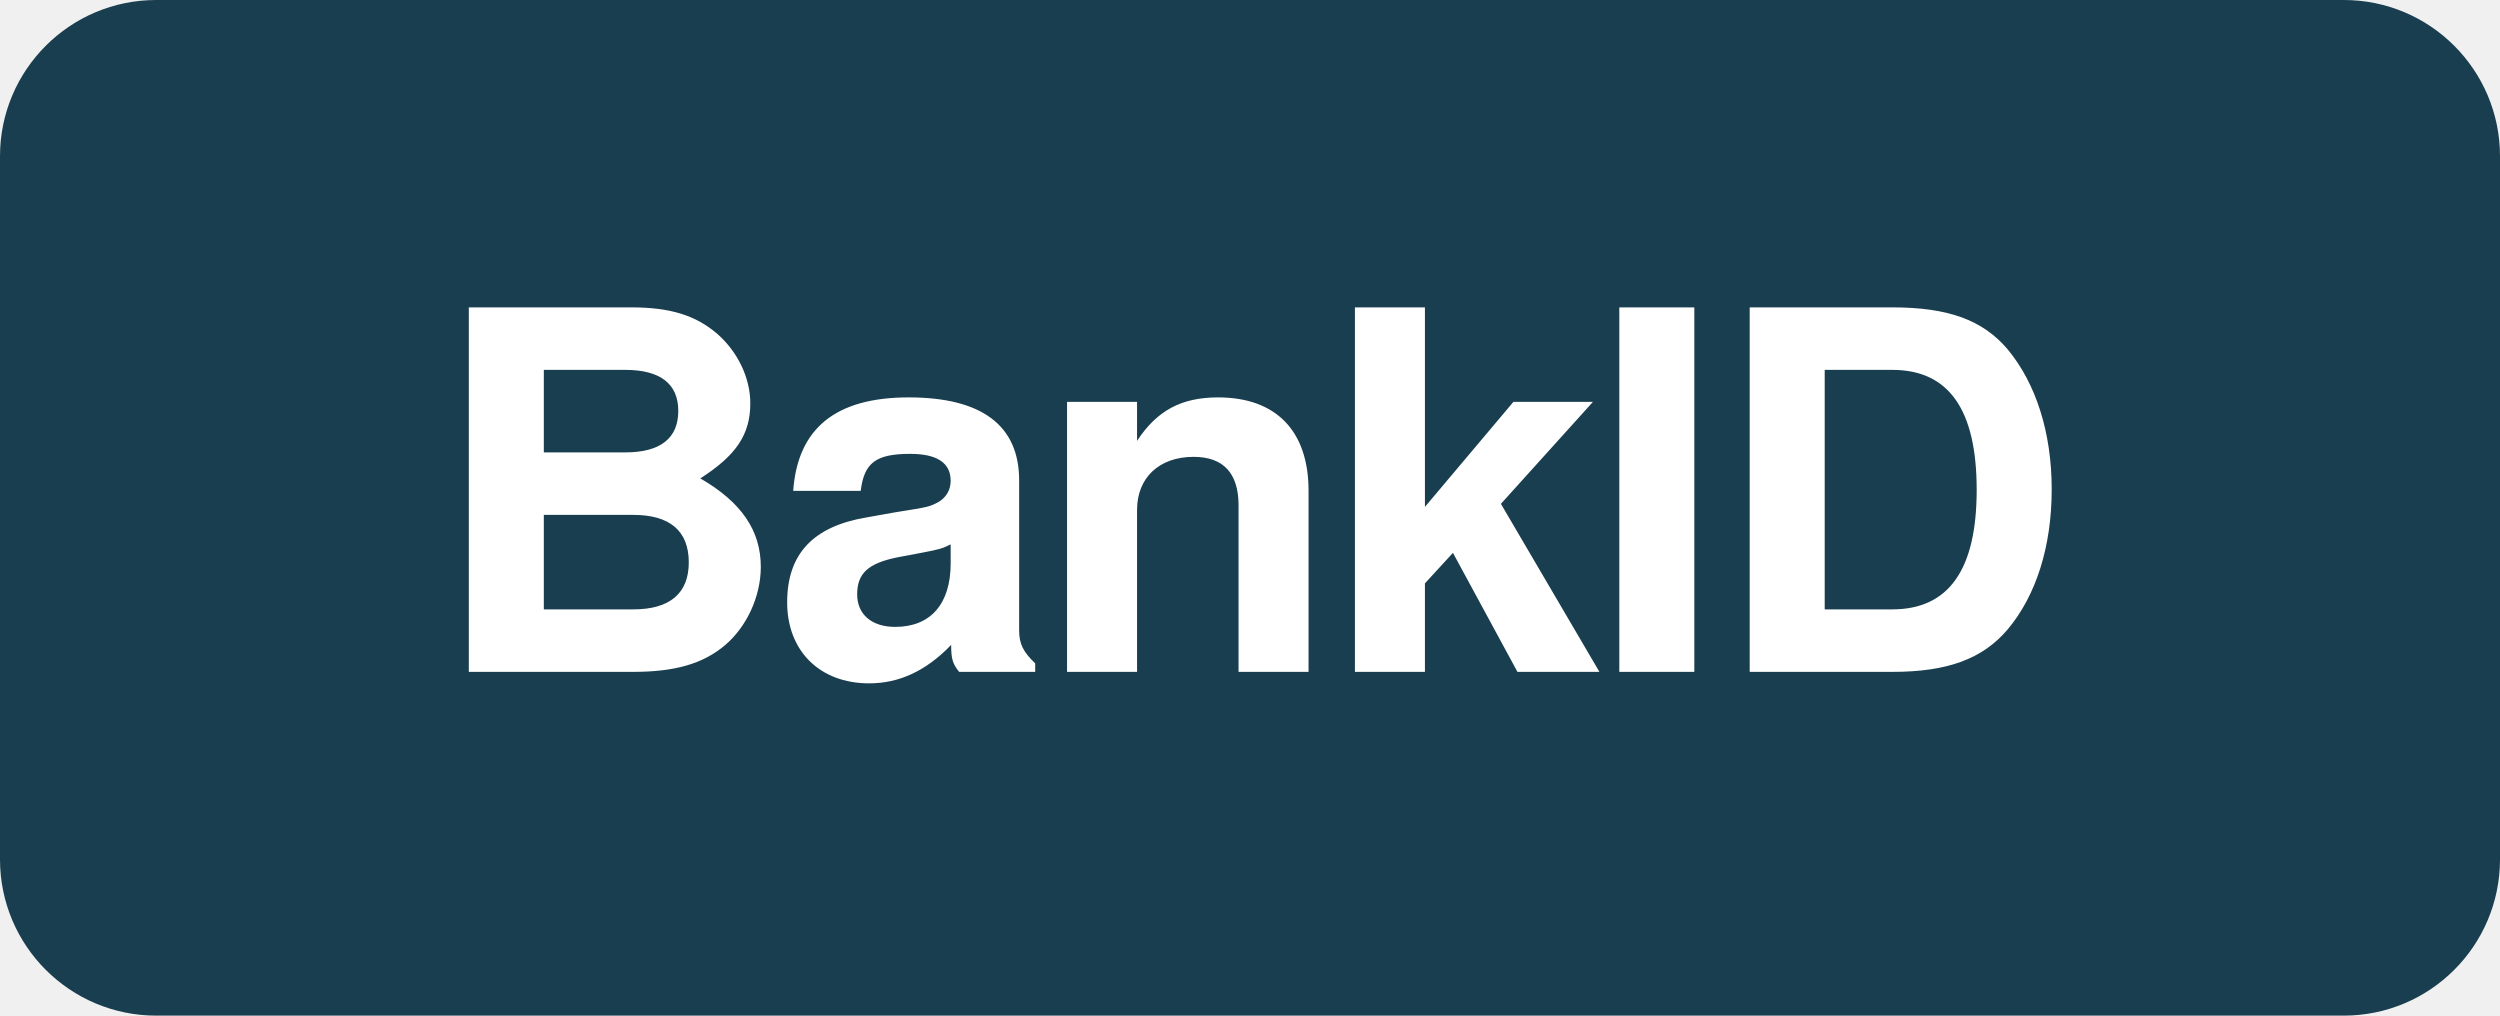
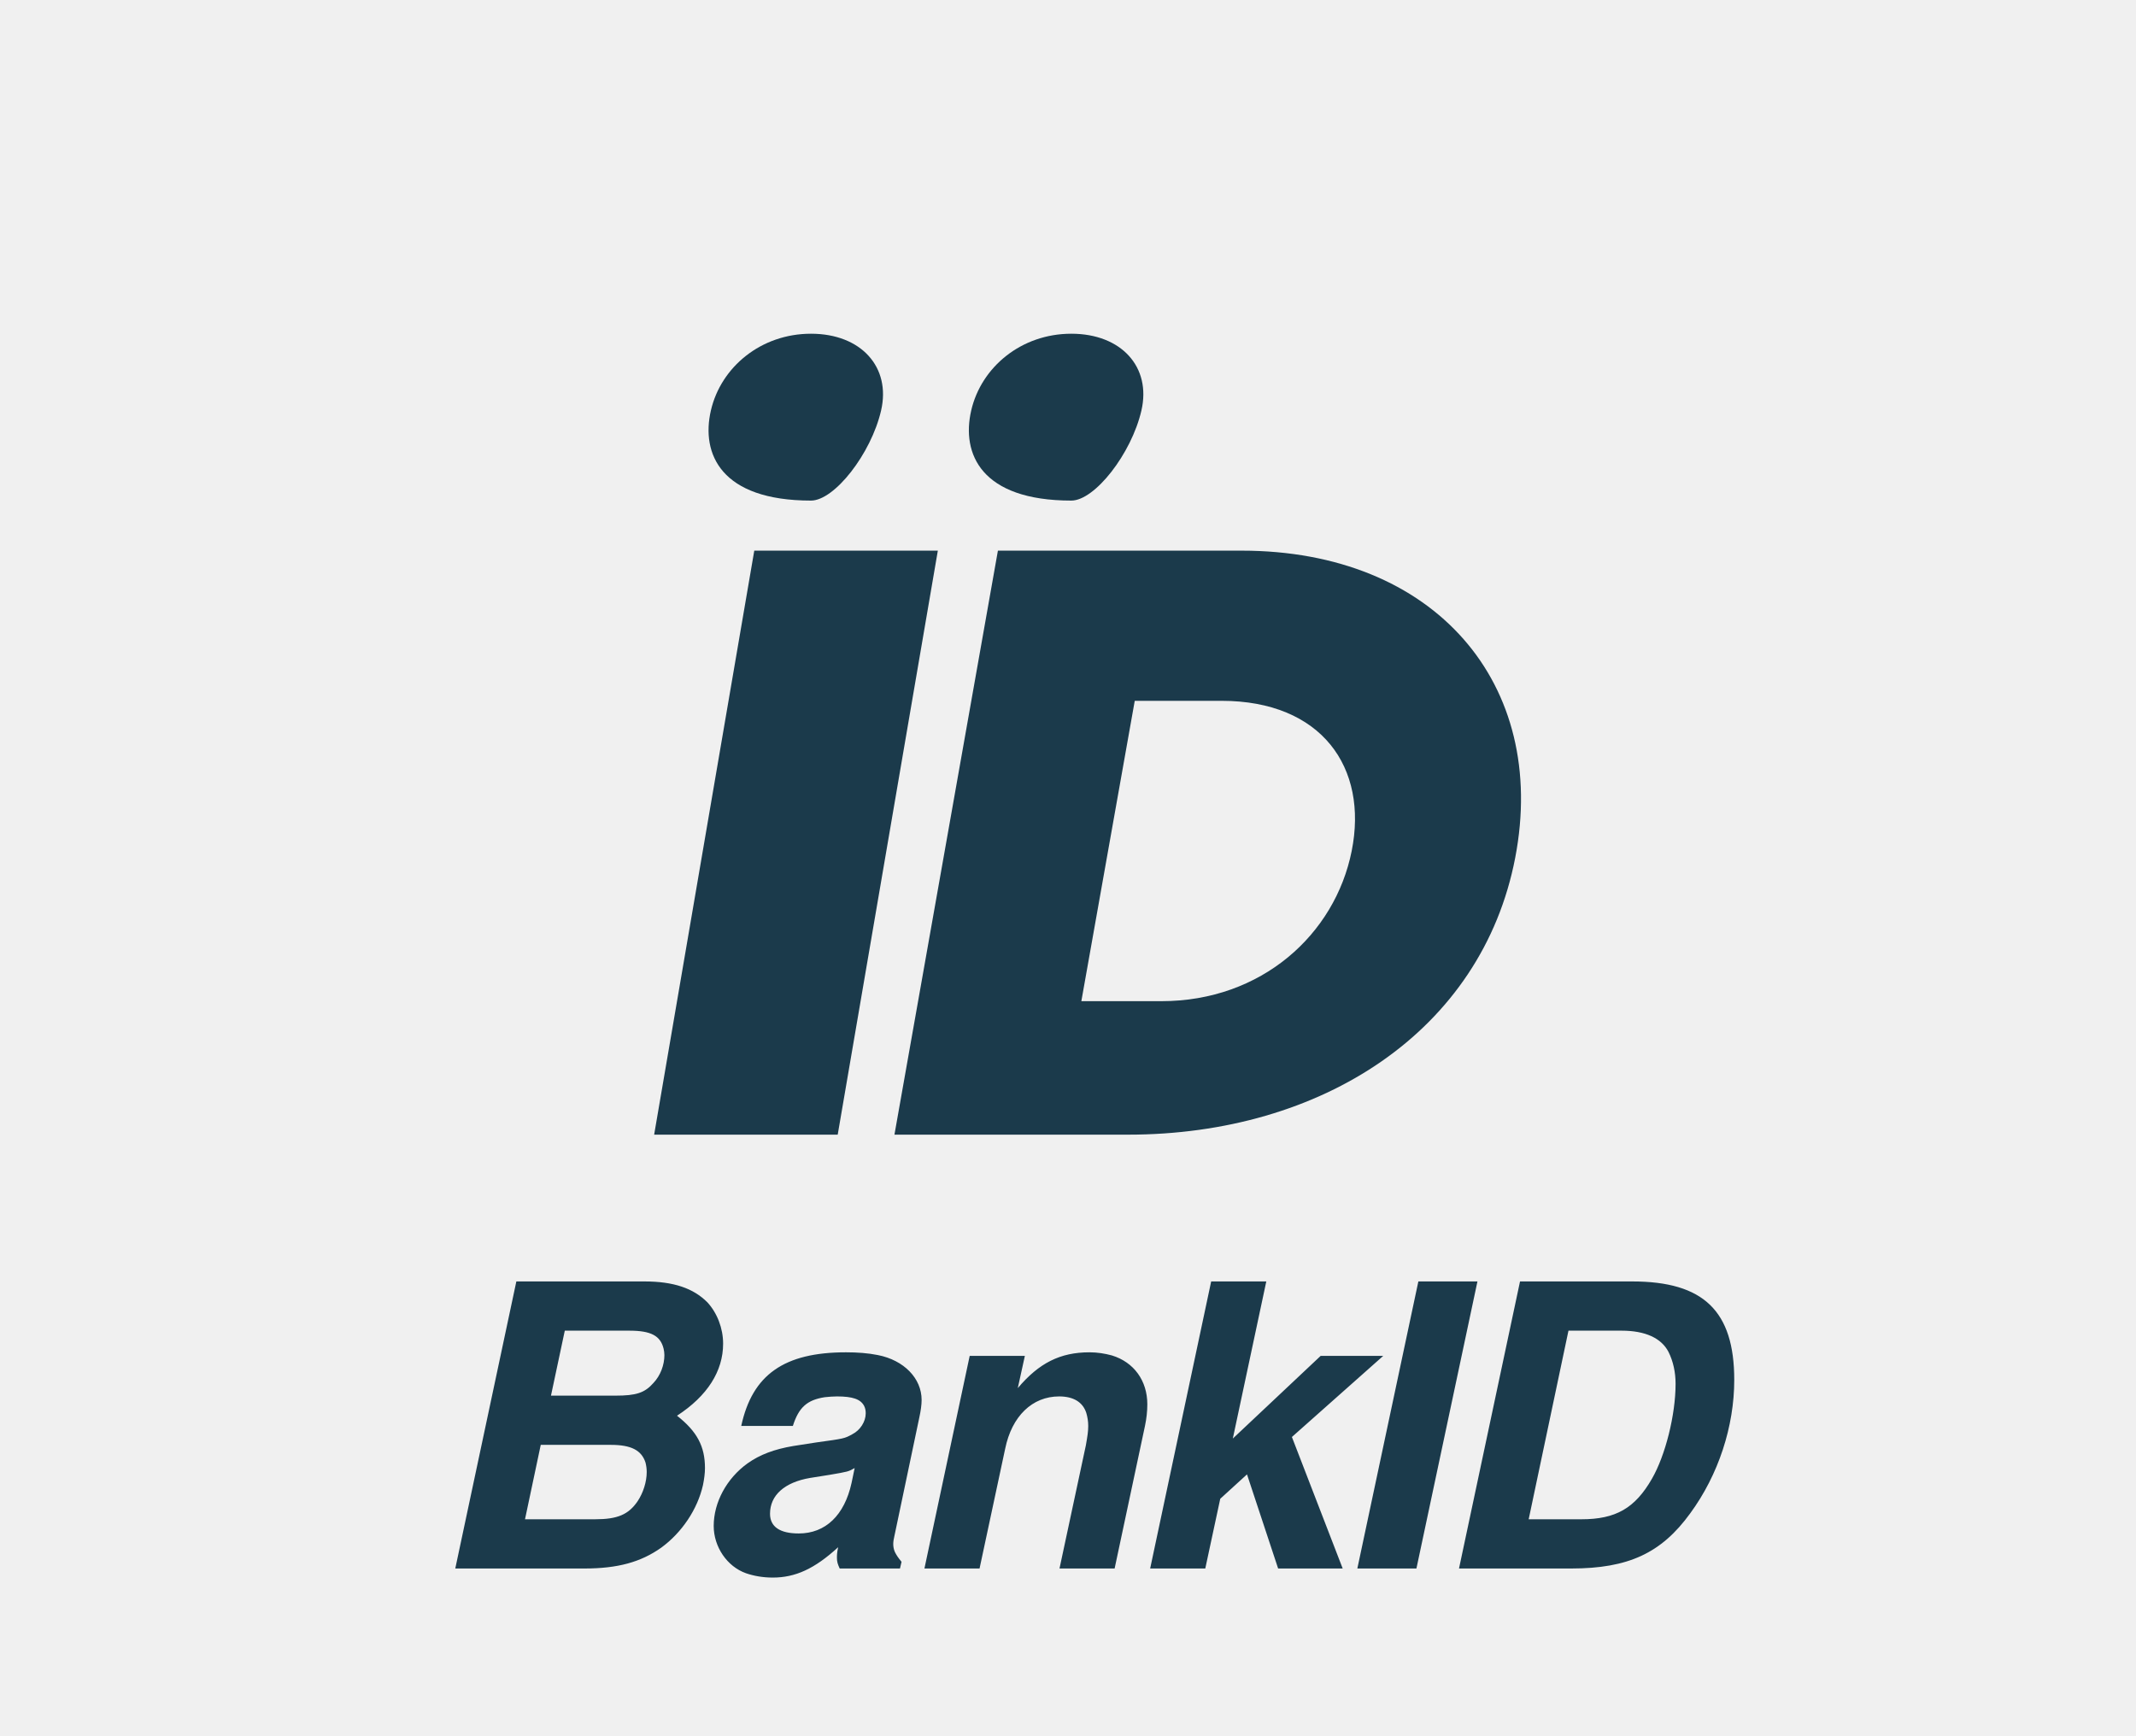
- <svg xmlns="http://www.w3.org/2000/svg" viewBox="0 0 640 260" role="img" aria-label="BankID">
-   <rect width="640" height="260" rx="40" fill="#193E4F" />
-   <text x="320" y="172" text-anchor="middle" font-family="Helvetica, Arial, sans-serif" font-size="128" font-weight="700" fill="#FFFFFF" letter-spacing="-4">BankID</text>
+ <svg xmlns="http://www.w3.org/2000/svg" viewBox="0 0 640 520" role="img" aria-label="BankID">
+   <g fill="#1B3A4B">
+     <path d="M243 150c-27 0-33-14-30-27 3-13 15-23 30-23s24 10 21 23c-3 13-14 27-21 27z" />
+     <path d="M226 165h55l-30 175h-55z" />
+     <path d="M321 150c-27 0-33-14-30-27 3-13 15-23 30-23s24 10 21 23c-3 13-14 27-21 27z" />
+     <path fill-rule="evenodd" d="M300 165h72c58 0 92 40 82 92s-58 83-116 83h-70l31-175zm40 45-16 90h24c30 0 52-20 57-45s-9-45-39-45h-26z" />
+   </g>
+   <text x="320" y="470" text-anchor="middle" font-family="Helvetica, Arial, sans-serif" font-size="118" font-weight="800" font-style="italic" fill="#1B3A4B" letter-spacing="-4">BankID</text>
</svg>
